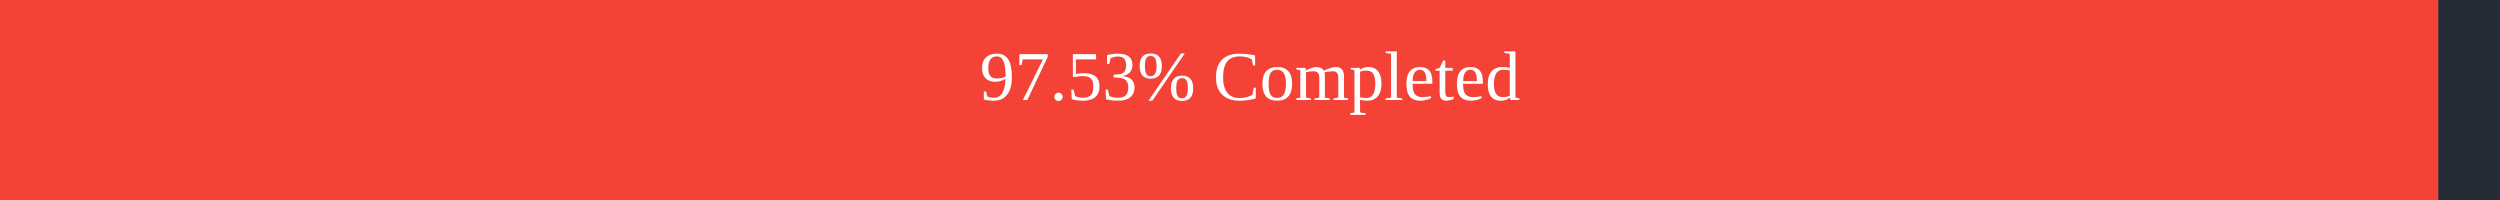
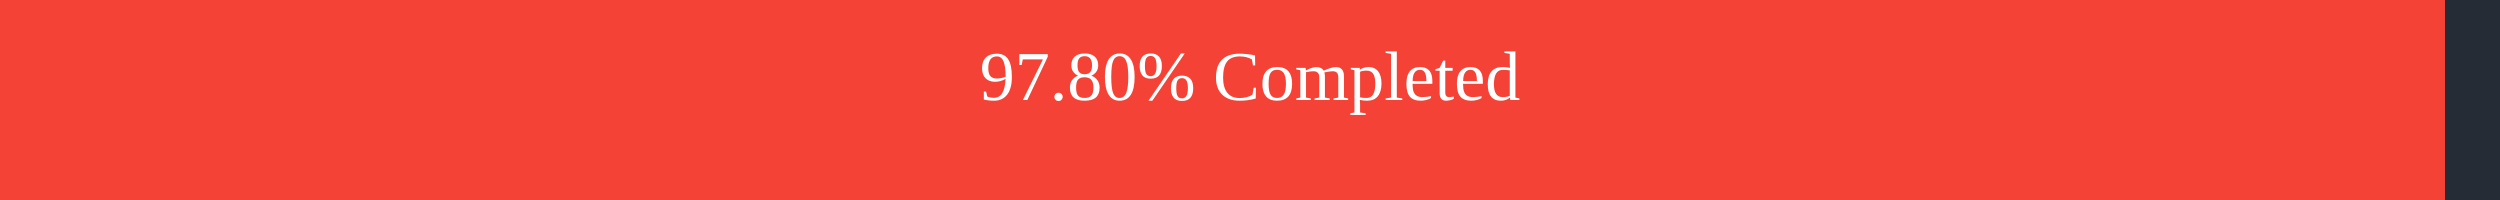
<svg xmlns="http://www.w3.org/2000/svg" width="500" height="40">
  <rect x="0" y="0" width="500" height="40" fill="#262C36" />
-   <rect x="0" y="0" width="487.65" height="40" fill="#f44336" />
+   <rect x="0" y="0" width="489" height="40" fill="#f44336" />
  <text x="250" y="20" text-anchor="middle" alignment-baseline="middle" font-size="14" fill="white">
-         97.53% Completed
+         97.80% Completed
      </text>
</svg>
